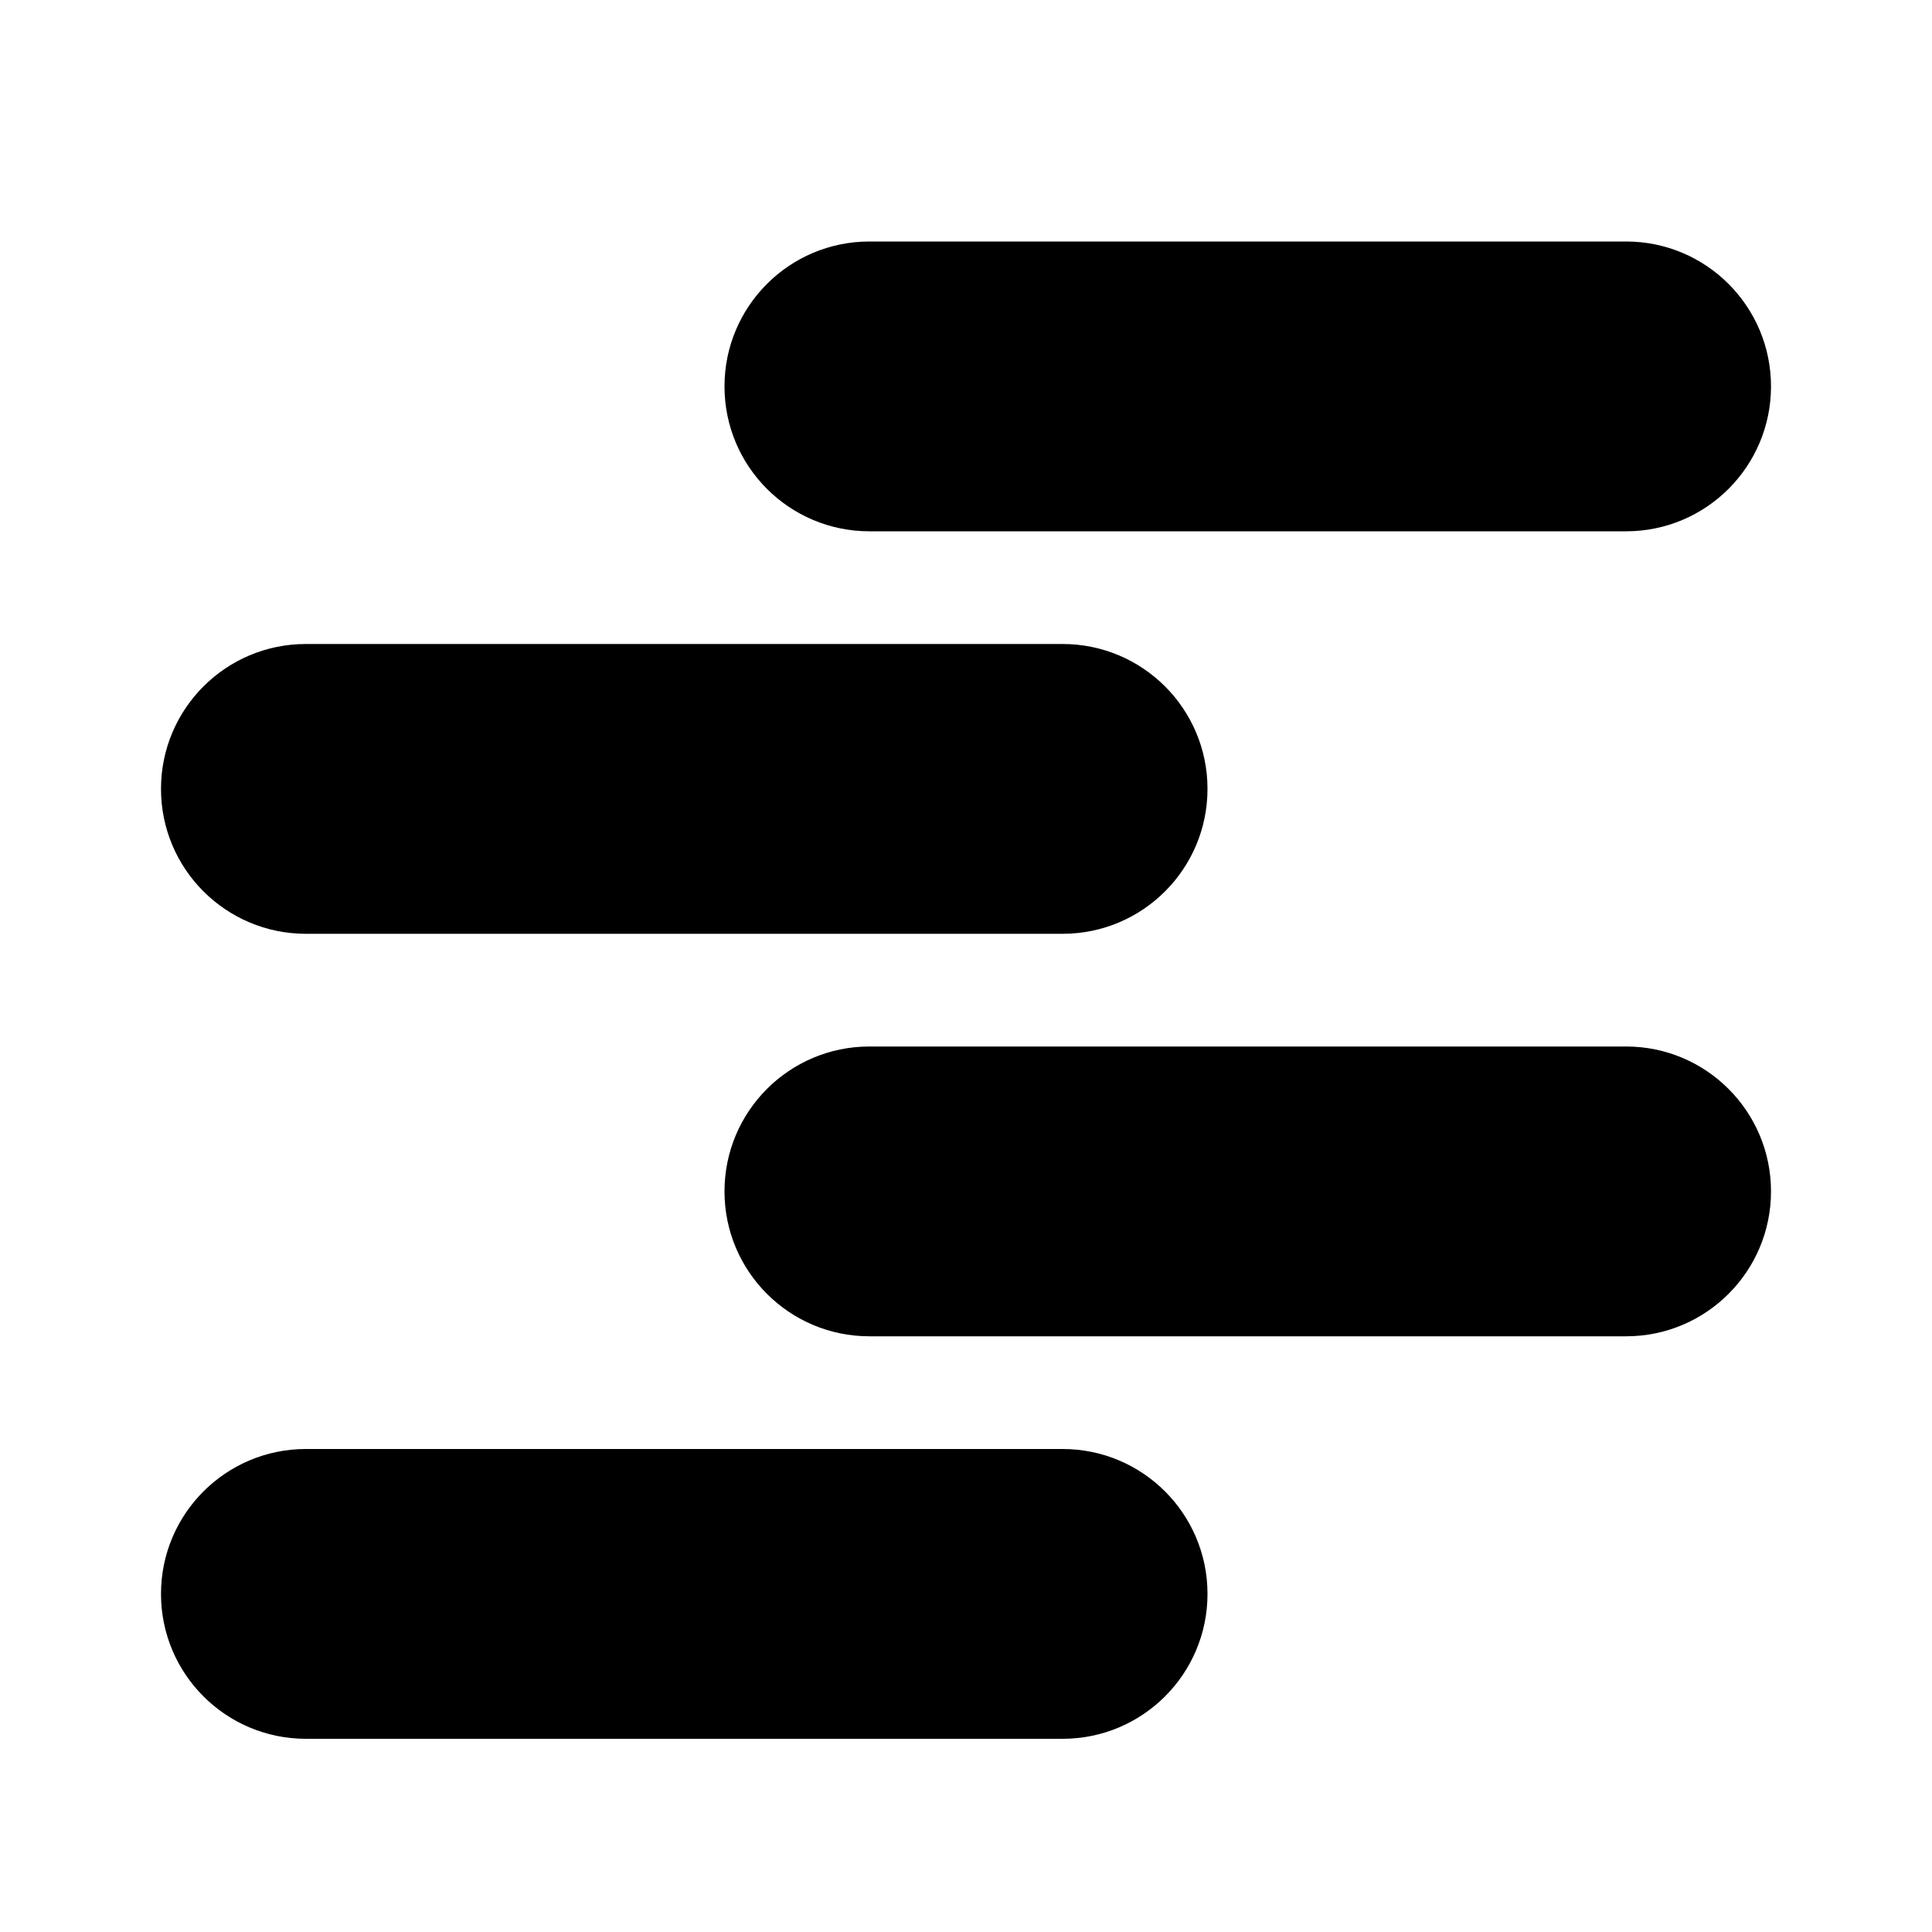
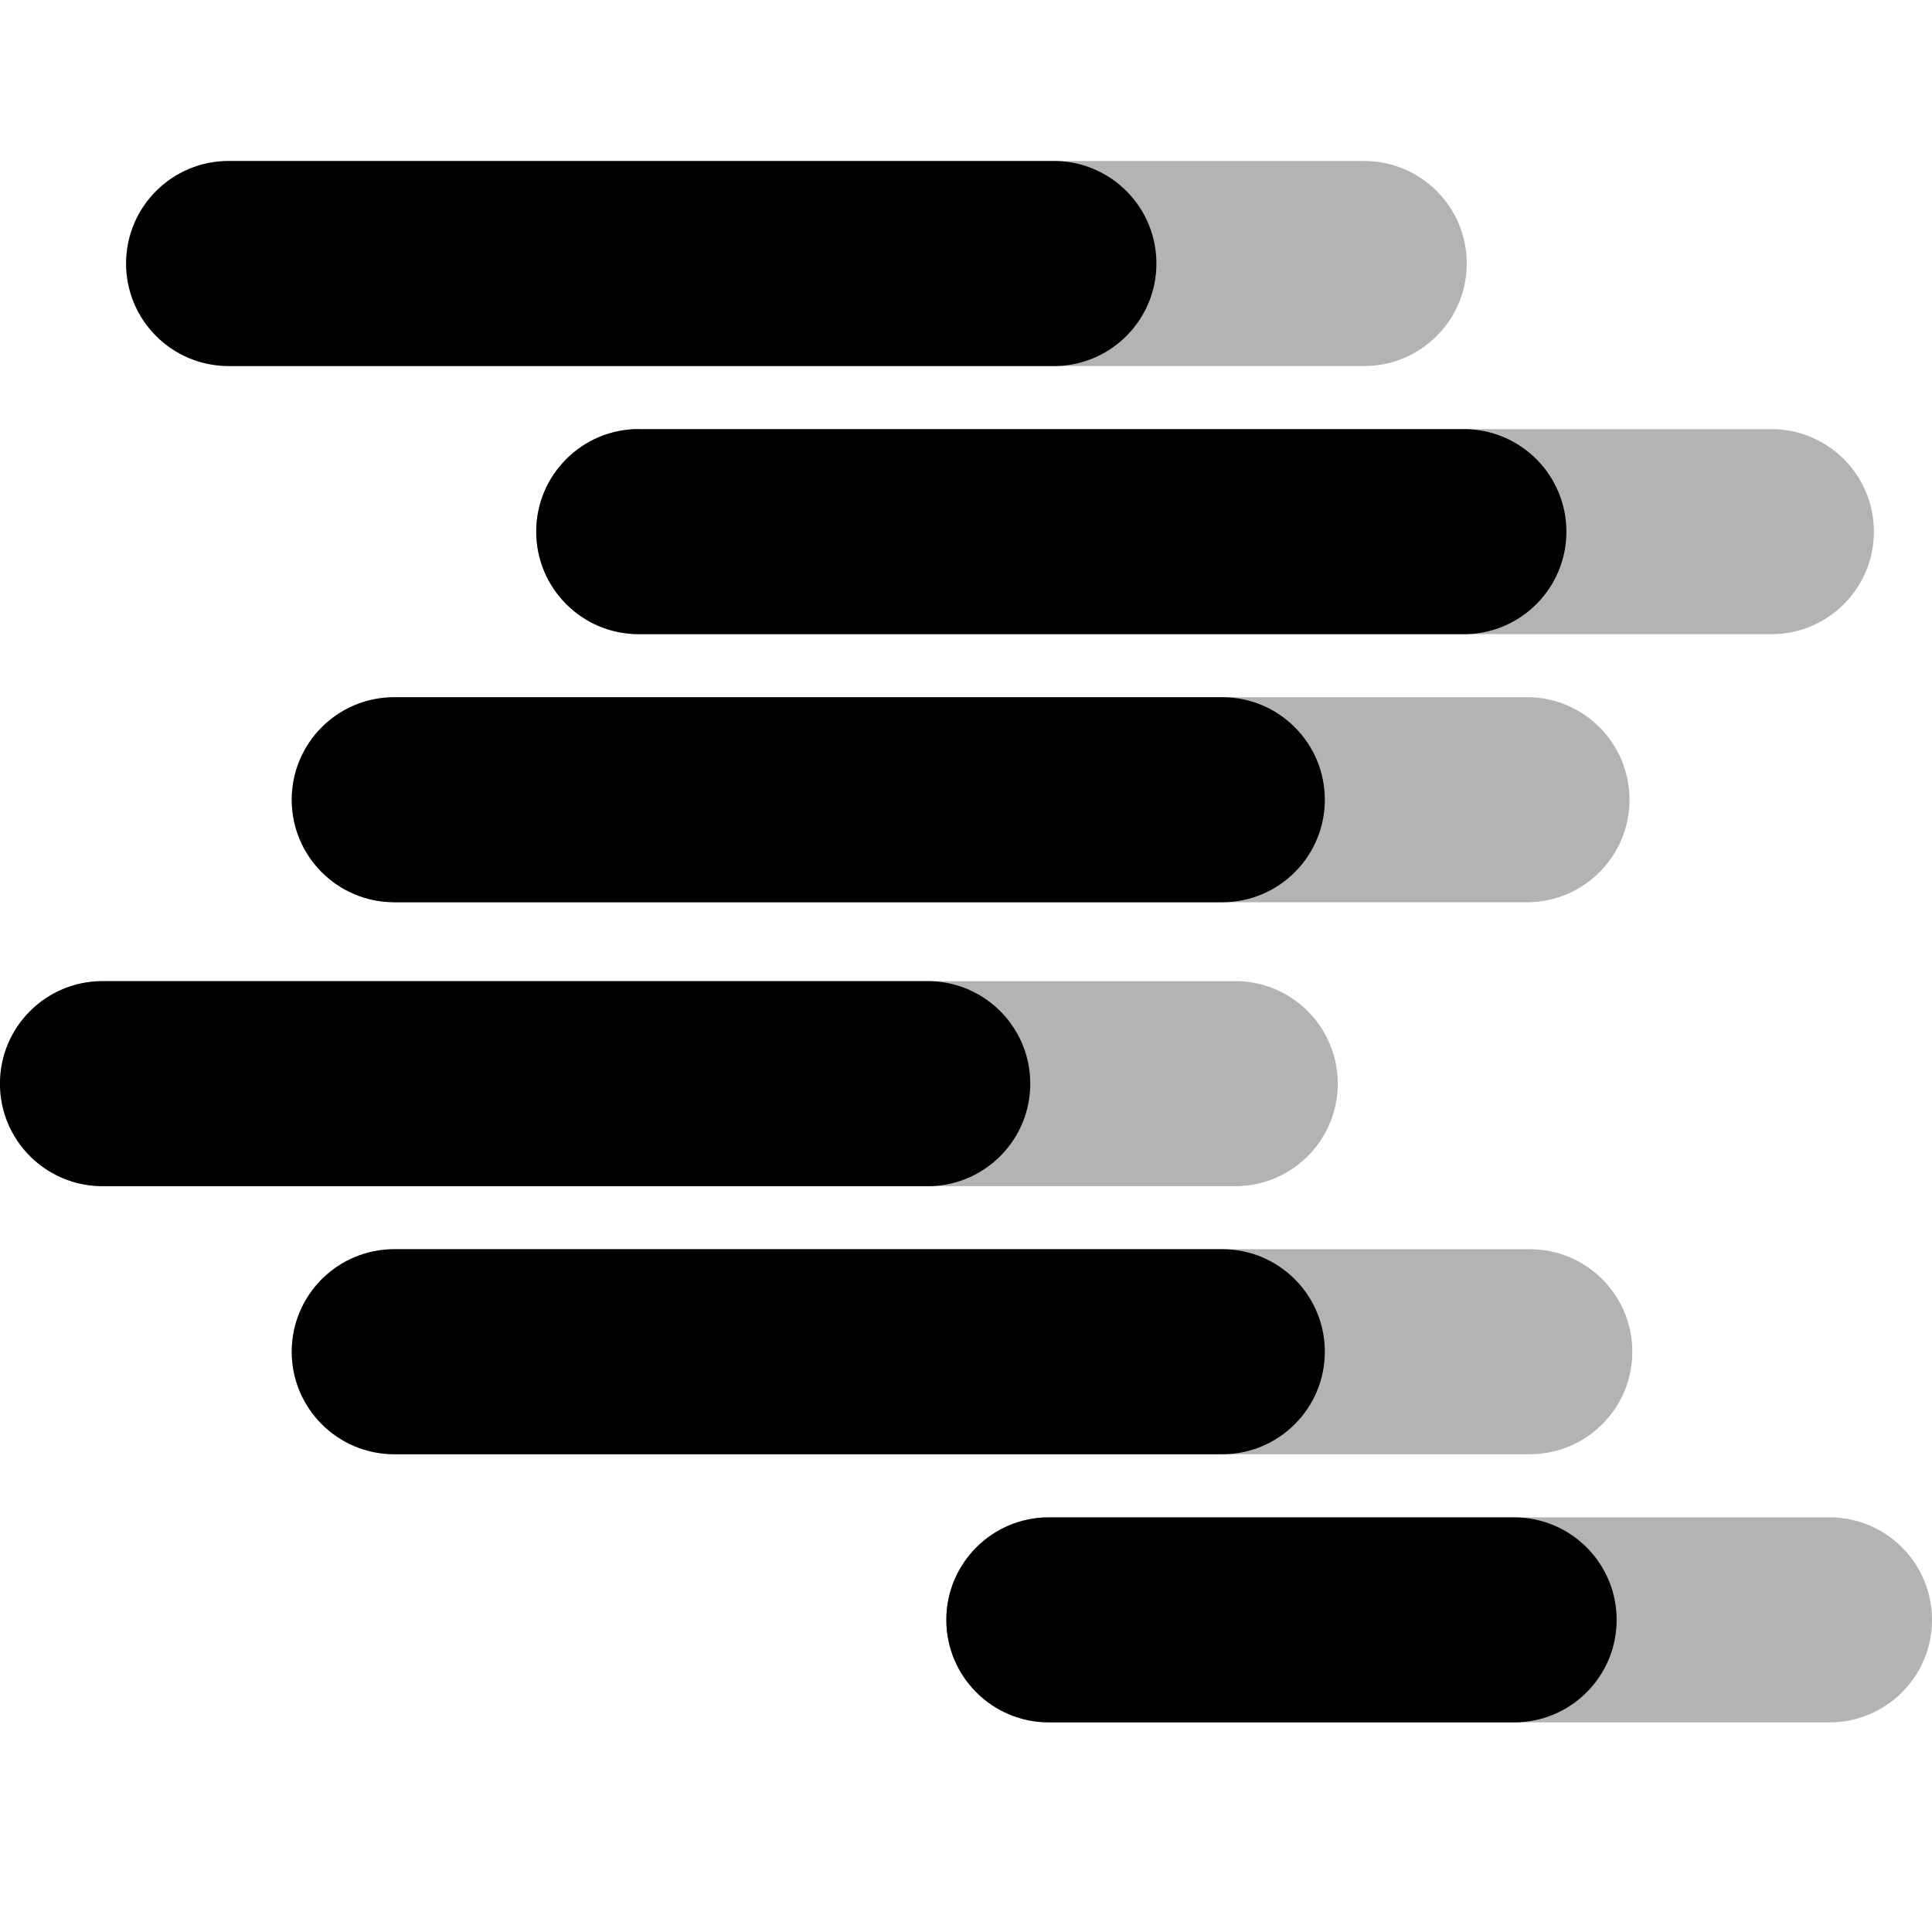
- <svg xmlns="http://www.w3.org/2000/svg" viewBox="0 0 24 24">
-   <g fill="#000">
-     <rect x="9" y="3" width="13" height="3.600" rx="1.800" transform="skewX(-0)" />
-     <rect x="2" y="8" width="13" height="3.600" rx="1.800" />
-     <rect x="9" y="13" width="13" height="3.600" rx="1.800" />
-     <rect x="2" y="18" width="13" height="3.600" rx="1.800" />
-   </g>
+ <svg xmlns="http://www.w3.org/2000/svg" fill="currentColor" fill-rule="evenodd" height="96" viewBox="0 0 24 24" width="96">
+   <path d="M2.84 2a1.273 1.273 0 100 2.547h14.107a1.273 1.273 0 100-2.547H2.84zM7.935 5.33a1.273 1.273 0 000 2.548H22.04a1.274 1.274 0 000-2.547H7.935zM3.624 9.935c0-.704.57-1.274 1.274-1.274h14.106a1.274 1.274 0 010 2.547H4.898c-.703 0-1.274-.57-1.274-1.273zM1.273 12.188a1.273 1.273 0 100 2.547H15.38a1.274 1.274 0 000-2.547H1.273zM3.624 16.792c0-.704.57-1.274 1.274-1.274h14.106a1.273 1.273 0 110 2.547H4.898c-.703 0-1.274-.57-1.274-1.273zM13.029 18.849a1.273 1.273 0 100 2.547h9.698a1.273 1.273 0 100-2.547h-9.698z" fill-opacity=".3" />
+   <path d="M2.84 2a1.273 1.273 0 100 2.547h10.287a1.274 1.274 0 000-2.547H2.84zM7.935 5.33a1.273 1.273 0 000 2.548H18.22a1.274 1.274 0 000-2.547H7.935zM3.624 9.935c0-.704.57-1.274 1.274-1.274h10.286a1.273 1.273 0 010 2.547H4.898c-.703 0-1.274-.57-1.274-1.273zM1.273 12.188a1.273 1.273 0 100 2.547H11.56a1.274 1.274 0 000-2.547H1.273zM3.624 16.792c0-.704.57-1.274 1.274-1.274h10.286a1.273 1.273 0 110 2.547H4.898c-.703 0-1.274-.57-1.274-1.273zM13.029 18.849a1.273 1.273 0 100 2.547h5.78a1.273 1.273 0 100-2.547h-5.78z" />
</svg>
